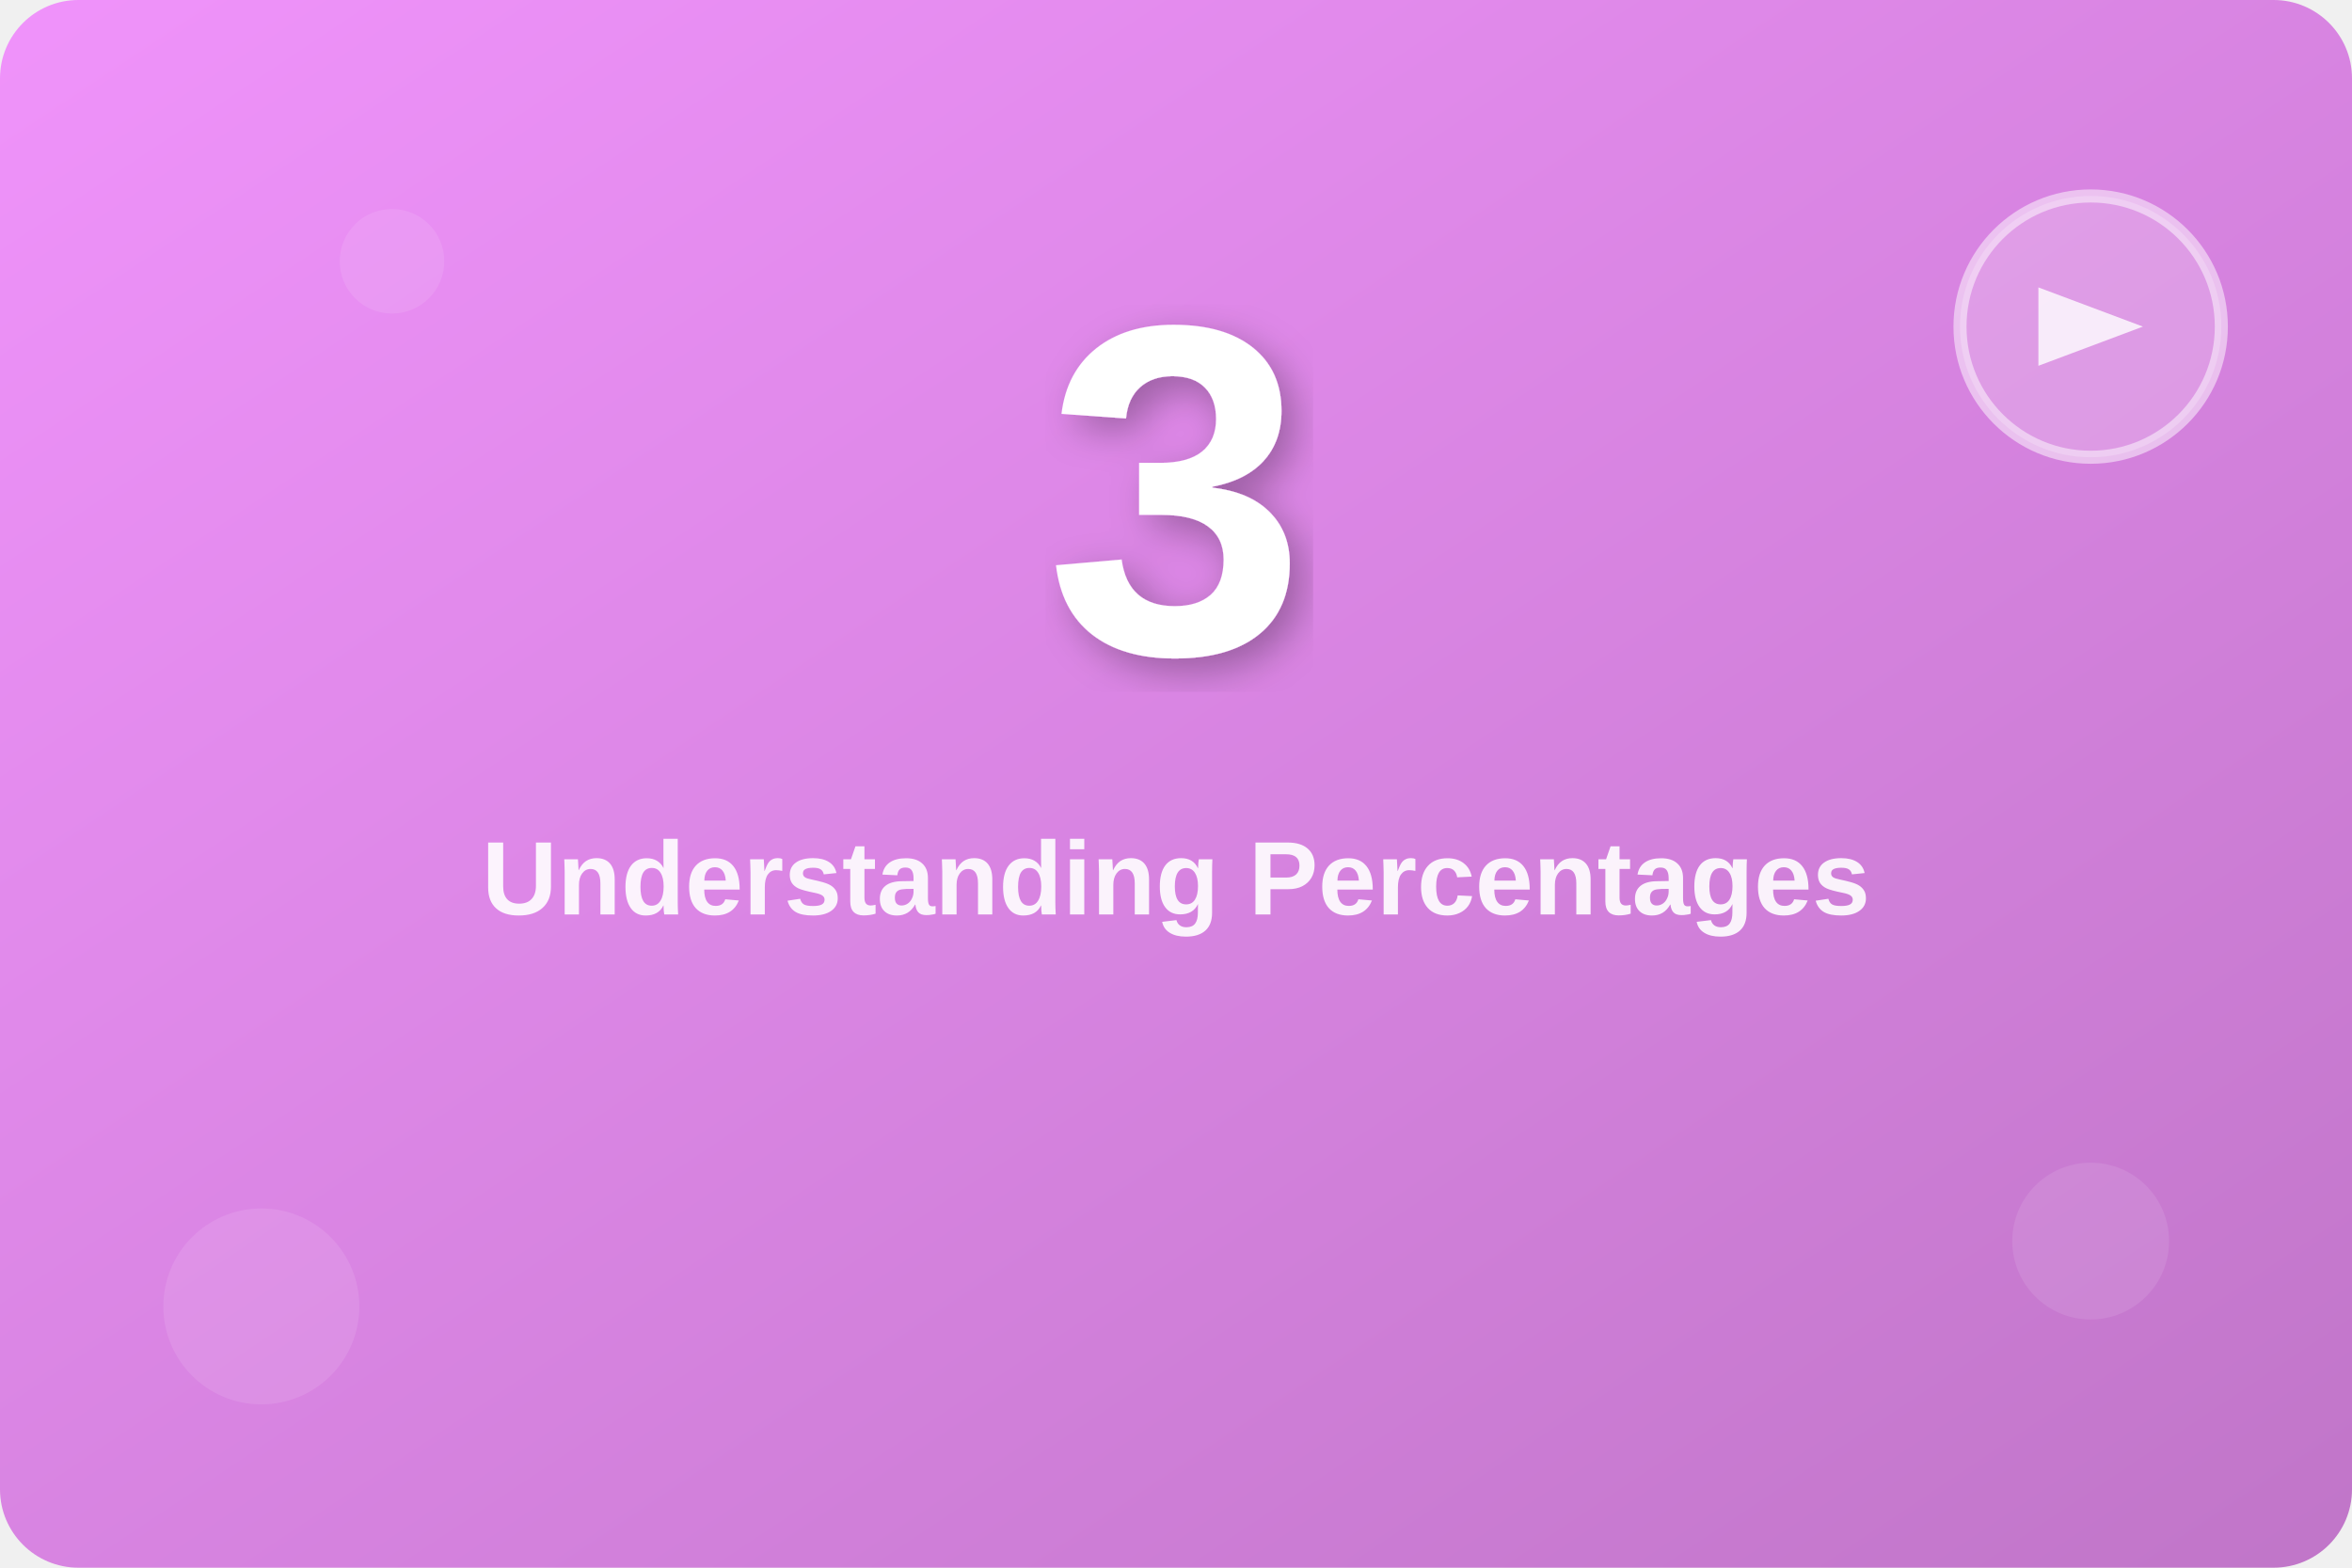
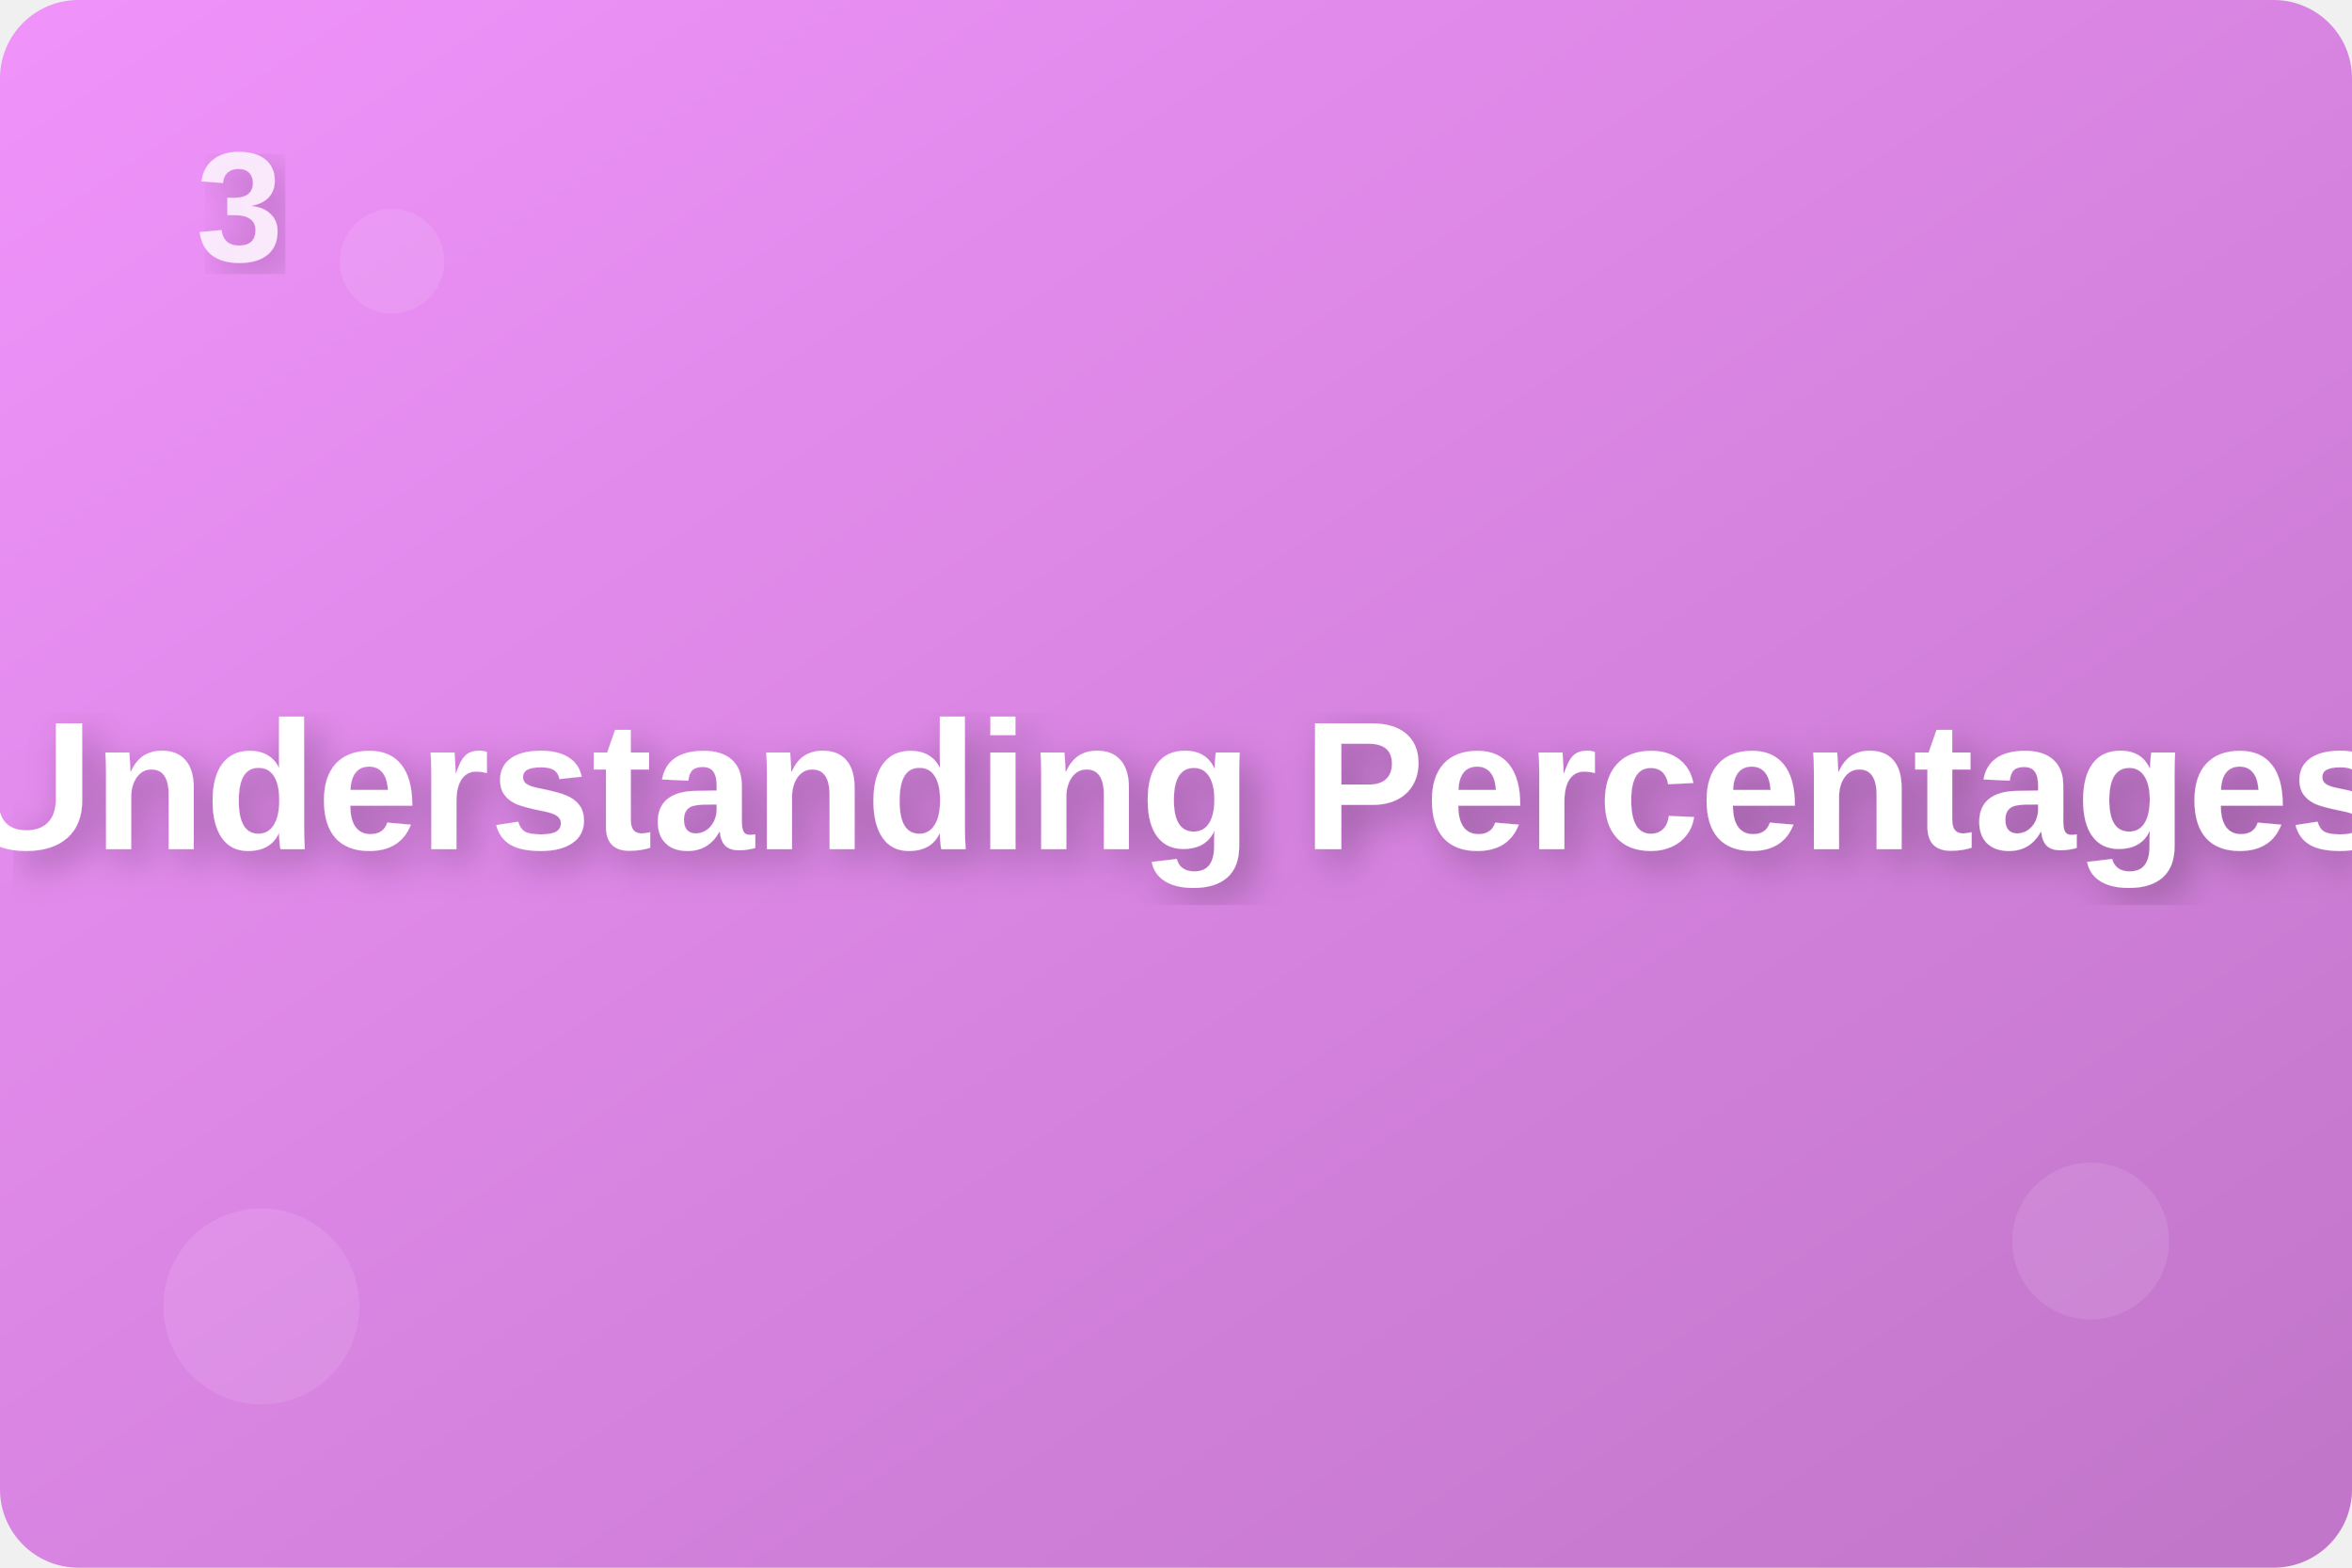
<svg xmlns="http://www.w3.org/2000/svg" width="360" height="240">
  <defs>
    <linearGradient id="grad3" x1="0%" y1="0%" x2="100%" y2="100%">
      <stop offset="0%" style="stop-color:#f093fb;stop-opacity:1" />
      <stop offset="100%" style="stop-color:#c075c8;stop-opacity:1" />
    </linearGradient>
    <filter id="shadow">
      <feDropShadow dx="2" dy="2" stdDeviation="3" flood-color="rgba(0,0,0,0.3)" />
    </filter>
  </defs>
  <rect width="100%" height="100%" fill="url(#grad3)" rx="12" />
-   <text x="180" y="100" font-family="Arial, sans-serif" font-size="72" font-weight="bold" text-anchor="middle" fill="white" filter="url(#shadow)">3</text>
-   <text x="180" y="140" font-family="Arial, sans-serif" font-size="16" font-weight="600" text-anchor="middle" fill="rgba(255,255,255,0.9)">Understanding Percentages</text>
-   <circle cx="320" cy="50" r="20" fill="rgba(255,255,255,0.2)" stroke="rgba(255,255,255,0.5)" stroke-width="2" />
-   <polygon points="312,44 312,56 328,50" fill="rgba(255,255,255,0.8)" />
+   <text x="30" y="40" font-family="Arial, sans-serif" font-size="24" font-weight="bold" fill="rgba(255,255,255,0.8)" filter="url(#shadow)">3</text>
+   <text x="180" y="130" font-family="Arial, sans-serif" font-size="28" font-weight="700" text-anchor="middle" fill="white" filter="url(#shadow)">Understanding Percentages</text>
  <circle cx="40" cy="200" r="15" fill="rgba(255,255,255,0.1)" />
  <circle cx="320" cy="190" r="12" fill="rgba(255,255,255,0.1)" />
  <circle cx="60" cy="40" r="8" fill="rgba(255,255,255,0.1)" />
</svg>
